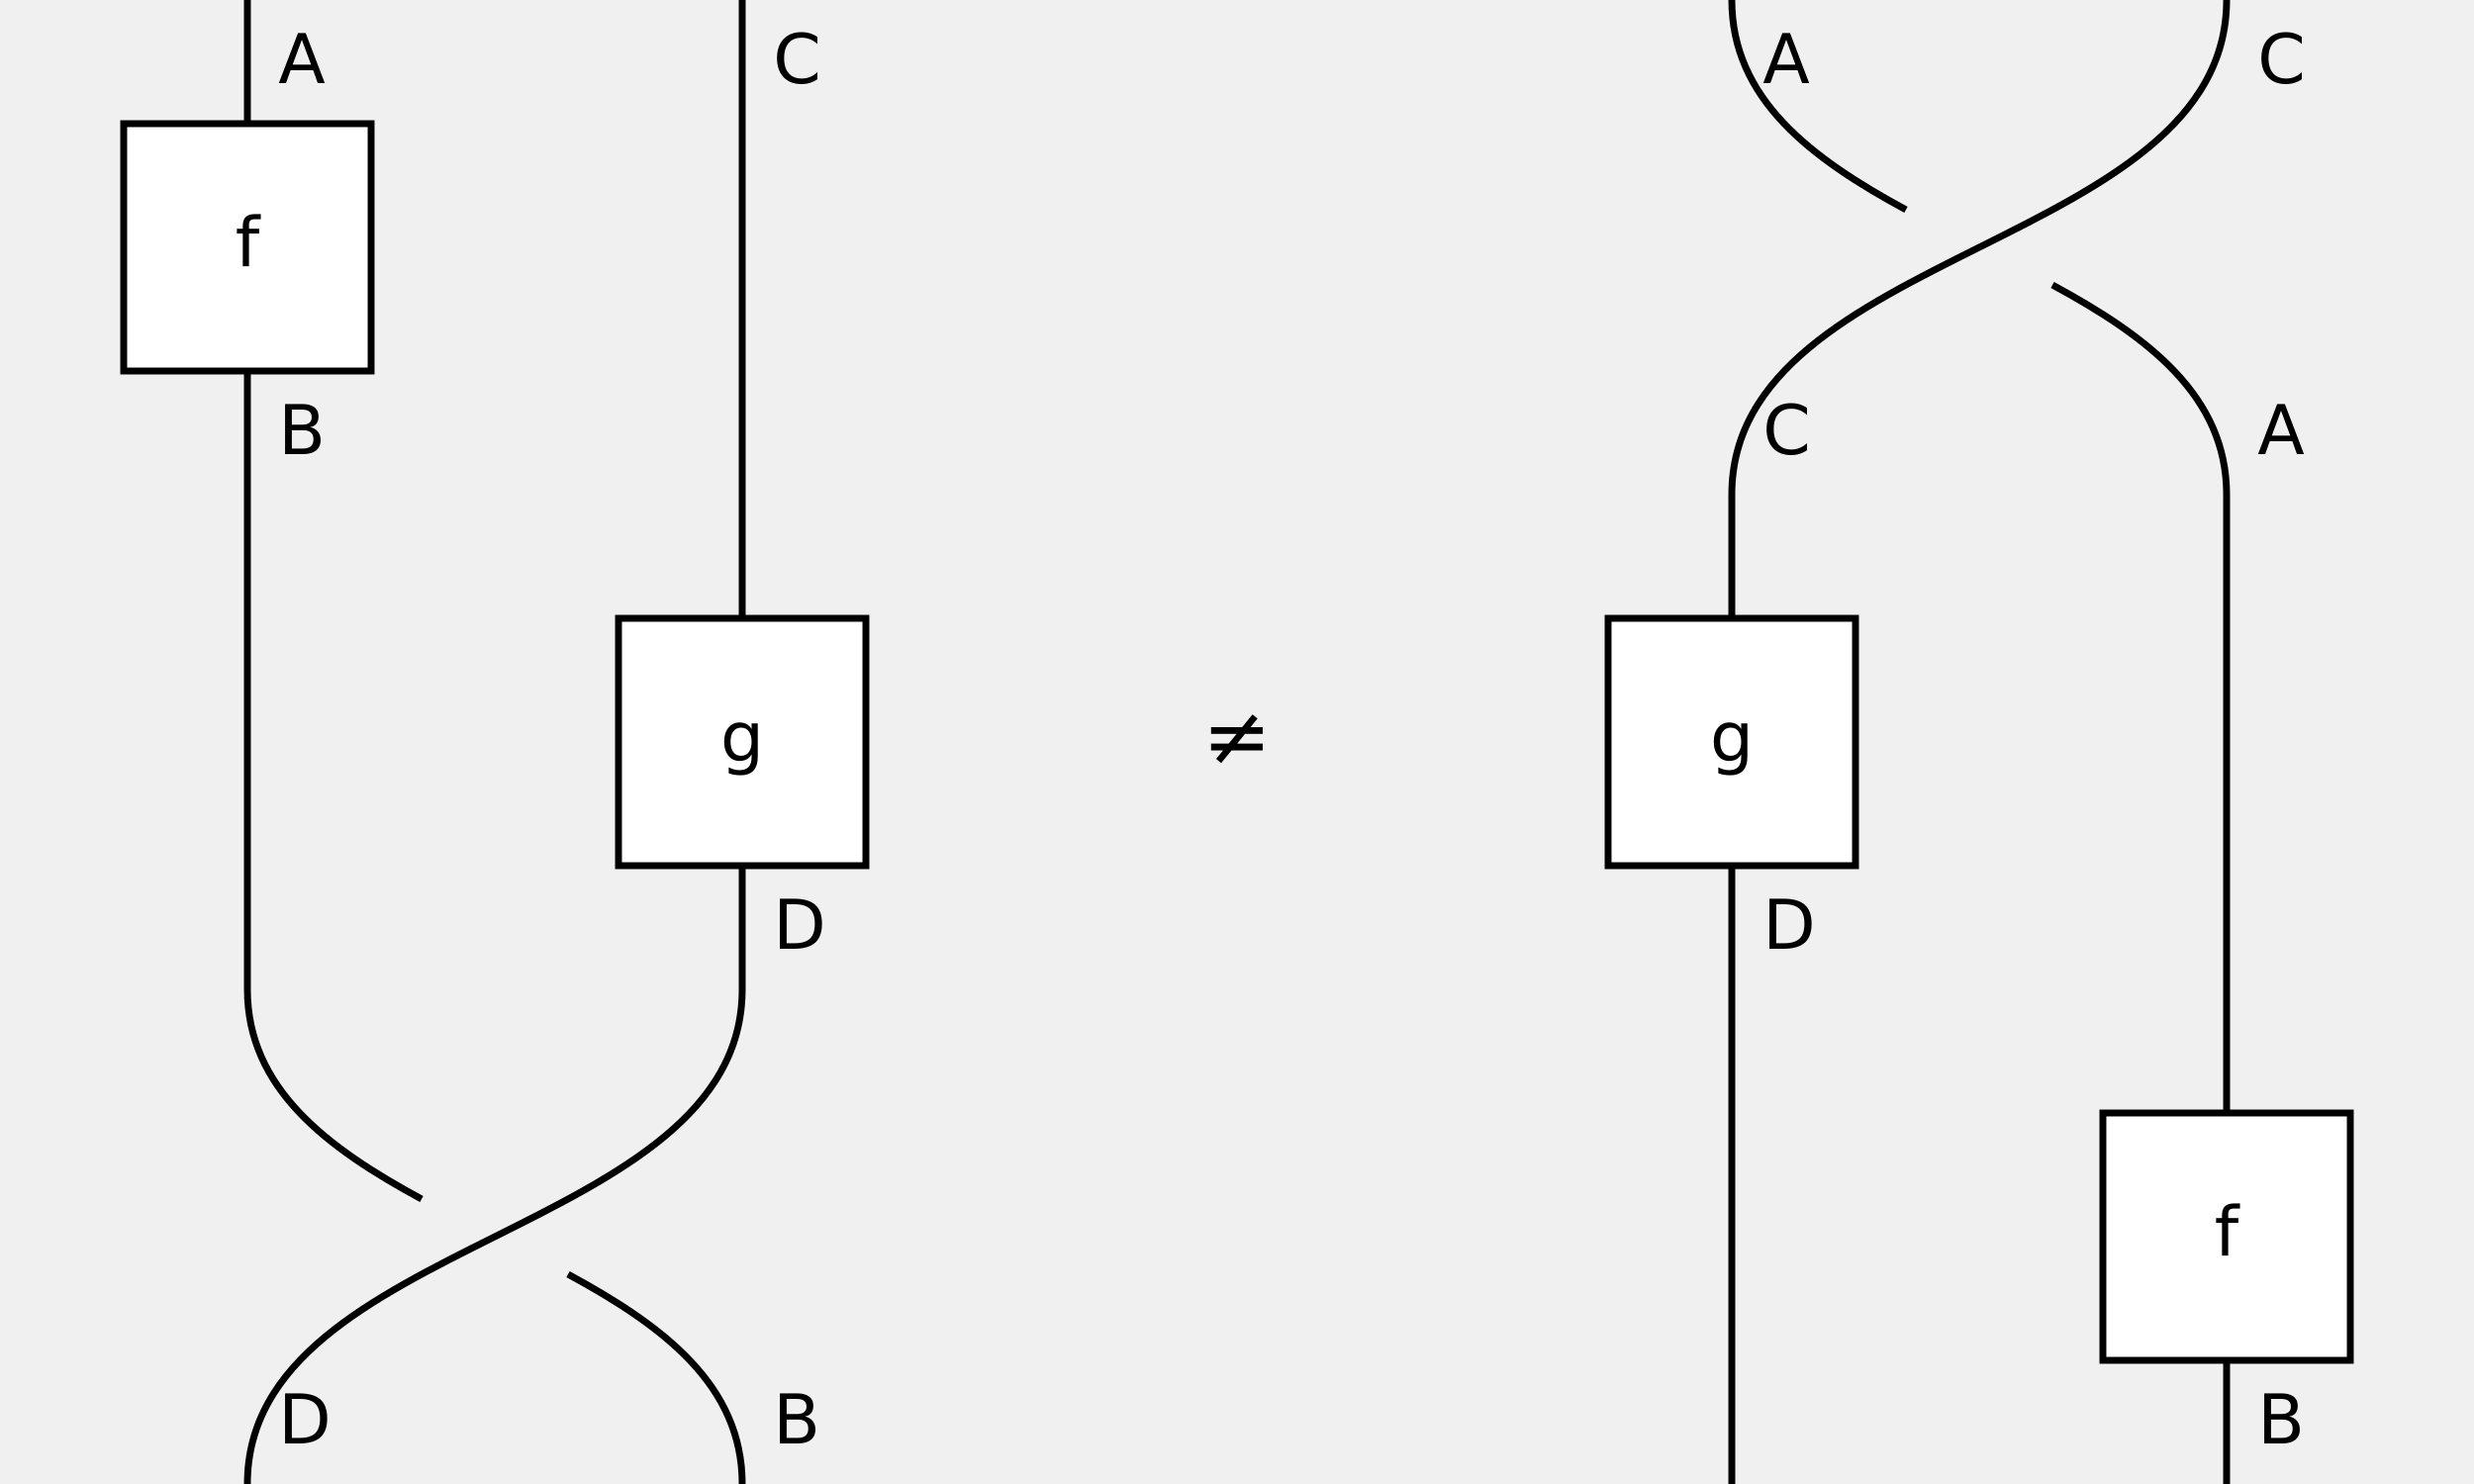
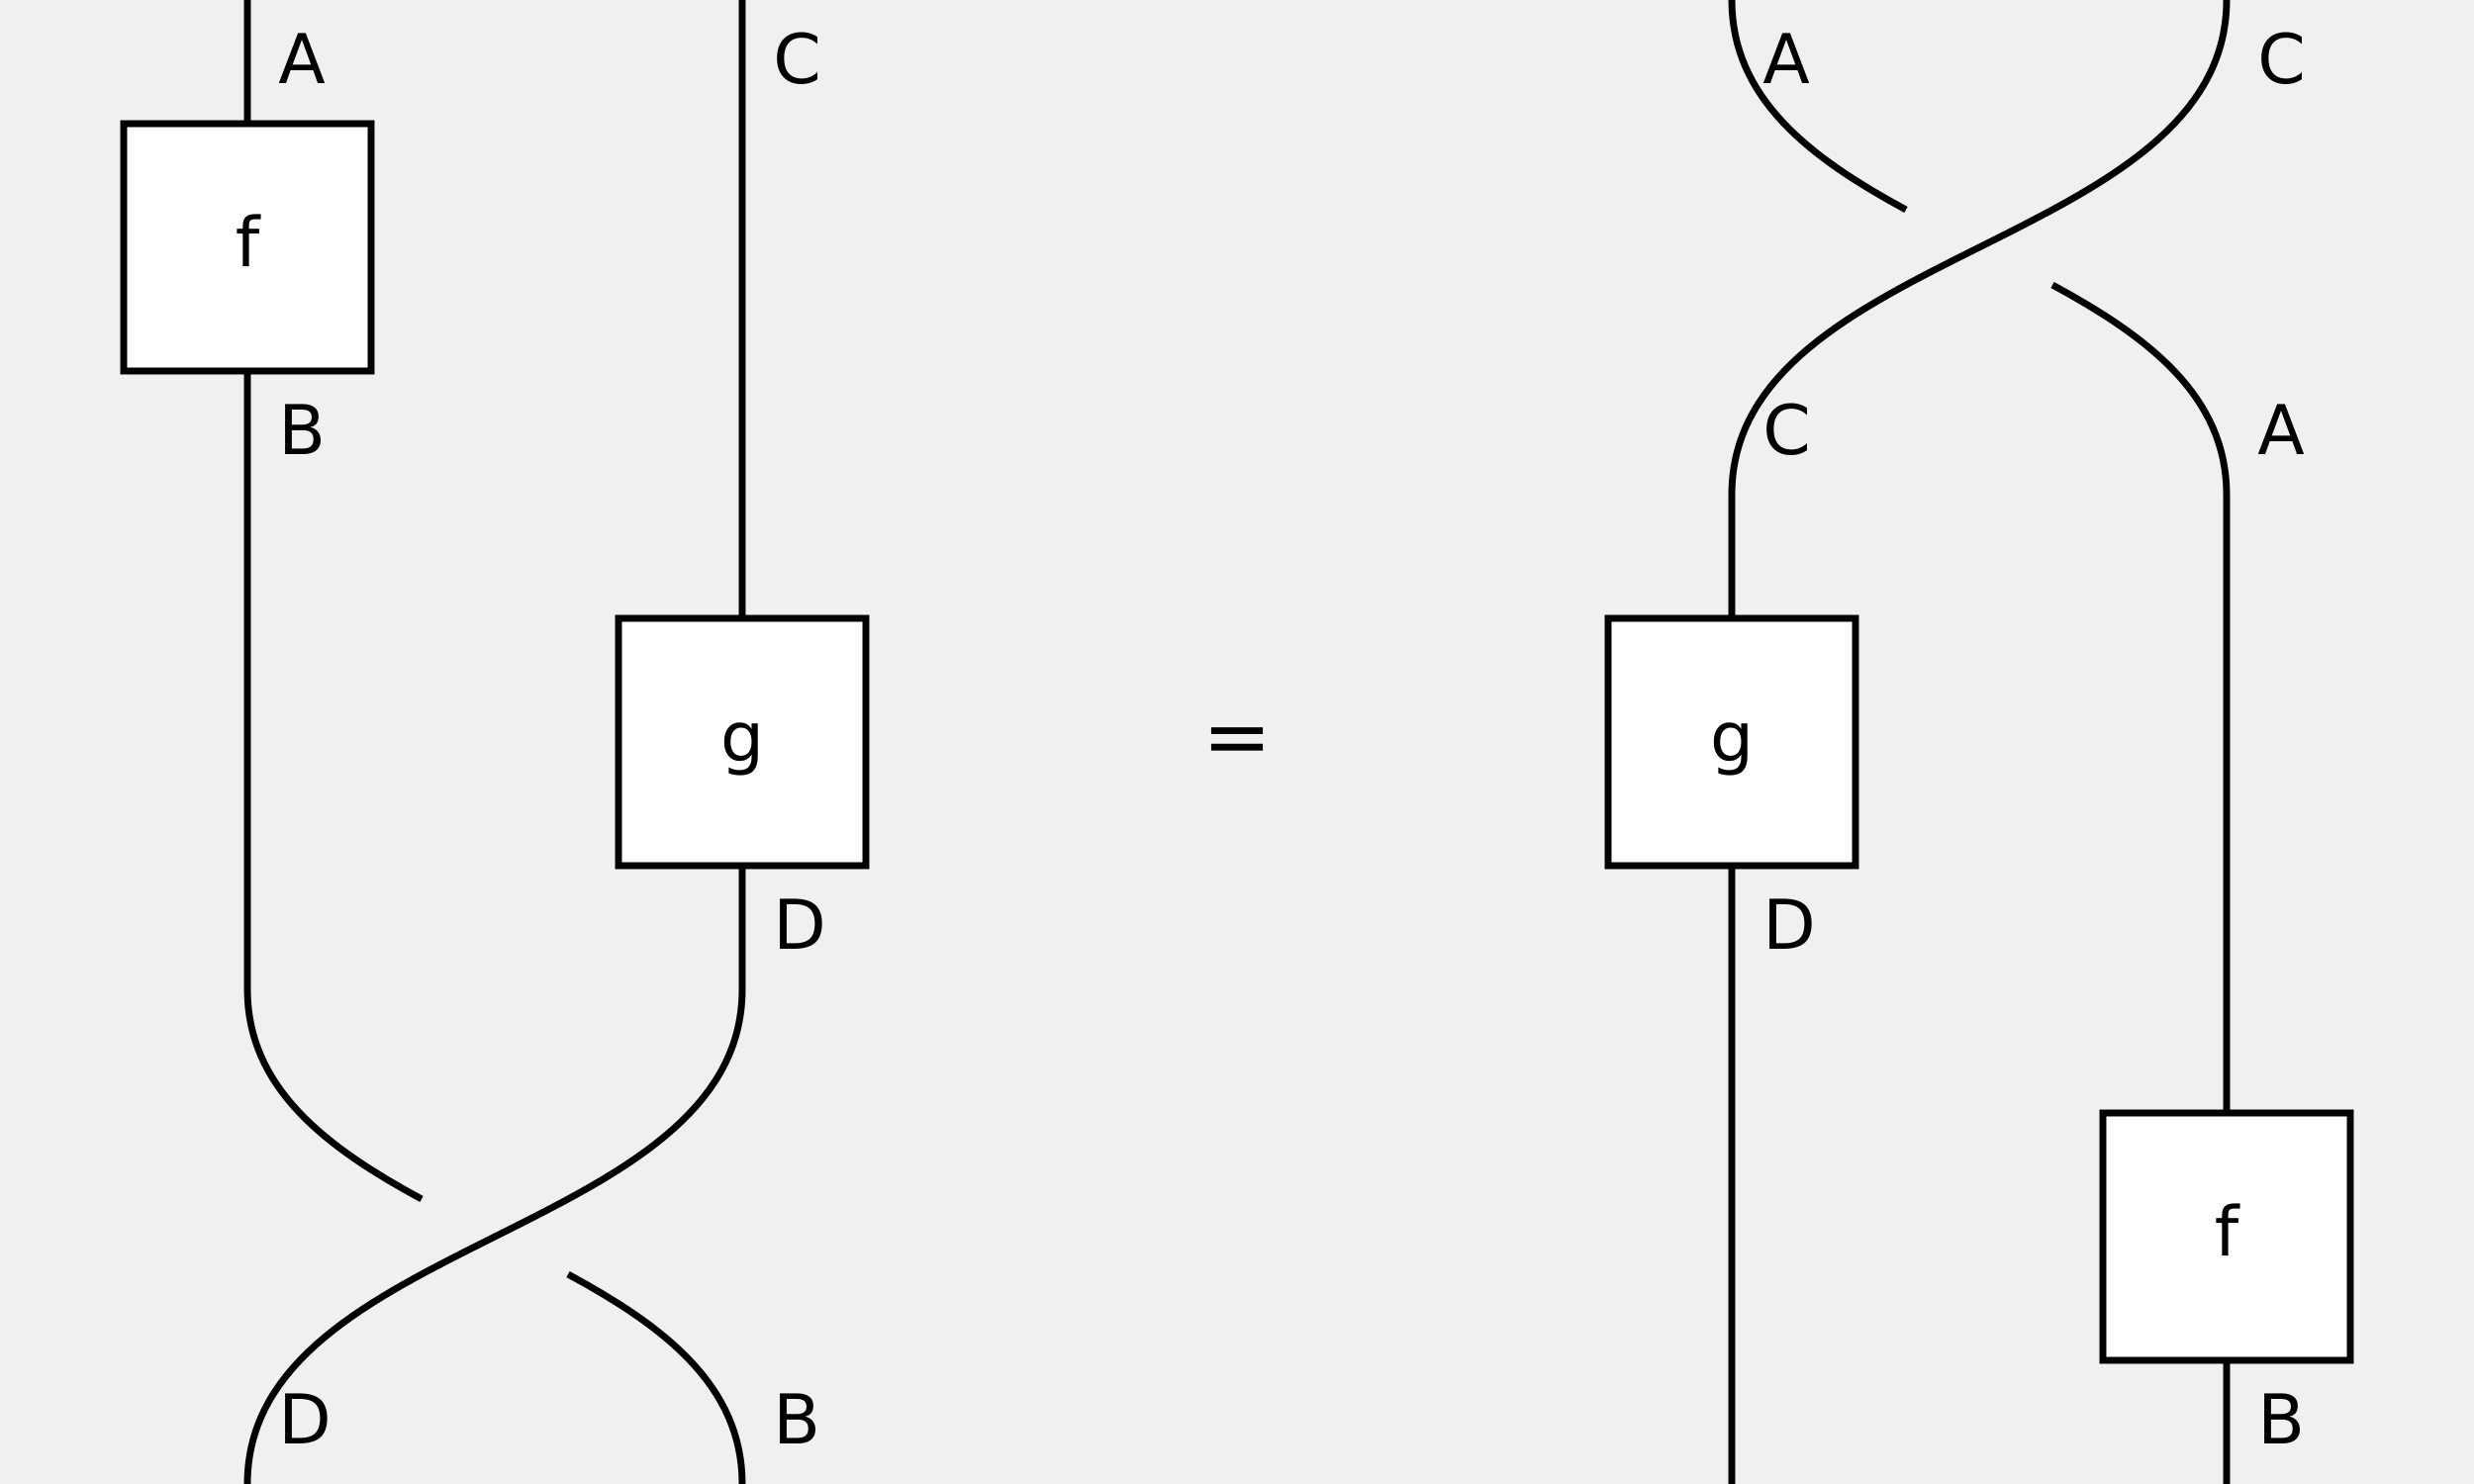
<svg xmlns="http://www.w3.org/2000/svg" xmlns:xlink="http://www.w3.org/1999/xlink" width="360pt" height="216pt" viewBox="0 0 360 216" version="1.1">
  <style type="text/css">@media (prefers-color-scheme: dark) {[id^="dark-stroke"] path { stroke: #ffffff !important; } [id^="dark-fill"] g, [id^="dark-fill"] use { fill: #ffffff !important; stroke: #ffffff !important; }}</style>
  <defs>
    <style type="text/css">*{stroke-linejoin: round; stroke-linecap: butt}</style>
  </defs>
  <g id="figure_1">
    <g id="patch_1">
      <path d="M 0 216  L 360 216  L 360 0  L 0 0  L 0 216  z " style="fill: none" />
    </g>
    <g id="axes_1">
      <g id="patch_2">
        <path d="M 0 216  L 360 216  L 360 0  L 0 0  L 0 216  z " clip-path="url(#pd7ae8d8837)" style="fill: none" />
      </g>
      <g id="dark-stroke-1">
        <path d="M 36 144  C 36 158.4 47.52 167.04 61.344 174.528  " clip-path="url(#pd7ae8d8837)" style="fill: none; stroke: #000000; stroke-linejoin: miter" />
      </g>
      <g id="dark-stroke-2">
        <path d="M 82.656 185.472  C 96.48 192.96 108 201.6 108 216  " clip-path="url(#pd7ae8d8837)" style="fill: none; stroke: #000000; stroke-linejoin: miter" />
      </g>
      <g id="dark-stroke-3">
        <path d="M 108 144  C 108 180 36 180 36 216  " clip-path="url(#pd7ae8d8837)" style="fill: none; stroke: #000000; stroke-linejoin: miter" />
      </g>
      <g id="dark-stroke-4">
        <path d="M 252 0  C 252 14.4 263.52 23.04 277.344 30.528  " clip-path="url(#pd7ae8d8837)" style="fill: none; stroke: #000000; stroke-linejoin: miter" />
      </g>
      <g id="dark-stroke-5">
        <path d="M 298.656 41.472  C 312.48 48.96 324 57.6 324 72  " clip-path="url(#pd7ae8d8837)" style="fill: none; stroke: #000000; stroke-linejoin: miter" />
      </g>
      <g id="dark-stroke-6">
        <path d="M 324 0  C 324 36 252 36 252 72  " clip-path="url(#pd7ae8d8837)" style="fill: none; stroke: #000000; stroke-linejoin: miter" />
      </g>
      <g id="dark-stroke-8">
        <path d="M 36 0  Q 36 18 36 18  " clip-path="url(#pd7ae8d8837)" style="fill: none; stroke: #000000; stroke-linejoin: miter" />
      </g>
      <g id="dark-stroke-10">
        <path d="M 36 54  Q 36 144 36 144  " clip-path="url(#pd7ae8d8837)" style="fill: none; stroke: #000000; stroke-linejoin: miter" />
      </g>
      <g id="dark-stroke-12">
        <path d="M 108 0  Q 108 90 108 90  " clip-path="url(#pd7ae8d8837)" style="fill: none; stroke: #000000; stroke-linejoin: miter" />
      </g>
      <g id="dark-stroke-14">
        <path d="M 108 126  Q 108 144 108 144  " clip-path="url(#pd7ae8d8837)" style="fill: none; stroke: #000000; stroke-linejoin: miter" />
      </g>
      <g id="dark-stroke-20">
        <path d="M 252 72  Q 252 90 252 90  " clip-path="url(#pd7ae8d8837)" style="fill: none; stroke: #000000; stroke-linejoin: miter" />
      </g>
      <g id="dark-stroke-22">
        <path d="M 324 72  Q 324 162 324 162  " clip-path="url(#pd7ae8d8837)" style="fill: none; stroke: #000000; stroke-linejoin: miter" />
      </g>
      <g id="dark-stroke-24">
        <path d="M 252 126  Q 252 216 252 216  " clip-path="url(#pd7ae8d8837)" style="fill: none; stroke: #000000; stroke-linejoin: miter" />
      </g>
      <g id="dark-stroke-26">
        <path d="M 324 198  Q 324 216 324 216  " clip-path="url(#pd7ae8d8837)" style="fill: none; stroke: #000000; stroke-linejoin: miter" />
      </g>
      <g id="patch_3">
        <path d="M 18 54  L 18 18  L 54 18  L 54 54  z " clip-path="url(#pd7ae8d8837)" style="fill: #ffffff; stroke: #000000; stroke-linejoin: miter" />
      </g>
      <g id="patch_4">
        <path d="M 90 126  L 90 90  L 126 90  L 126 126  z " clip-path="url(#pd7ae8d8837)" style="fill: #ffffff; stroke: #000000; stroke-linejoin: miter" />
      </g>
      <g id="patch_5">
        <path d="M 234 126  L 234 90  L 270 90  L 270 126  z " clip-path="url(#pd7ae8d8837)" style="fill: #ffffff; stroke: #000000; stroke-linejoin: miter" />
      </g>
      <g id="patch_6">
        <path d="M 306 198  L 306 162  L 342 162  L 342 198  z " clip-path="url(#pd7ae8d8837)" style="fill: #ffffff; stroke: #000000; stroke-linejoin: miter" />
      </g>
      <g id="PathCollection_1">
        <defs>
          <path id="m299b4b6796" d="M 0 5.79  C 1.536 5.79 3.008 5.18 4.094 4.094  C 5.18 3.008 5.79 1.536 5.79 0  C 5.79 -1.536 5.18 -3.008 4.094 -4.094  C 3.008 -5.18 1.536 -5.79 0 -5.79  C -1.536 -5.79 -3.008 -5.18 -4.094 -4.094  C -5.18 -3.008 -5.79 -1.536 -5.79 0  C -5.79 1.536 -5.18 3.008 -4.094 4.094  C -3.008 5.18 -1.536 5.79 0 5.79  z " style="stroke: #000000; stroke-opacity: 0" />
        </defs>
        <g clip-path="url(#pd7ae8d8837)">
          <use xlink:href="#m299b4b6796" x="180" y="108" style="fill-opacity: 0; stroke: #000000; stroke-opacity: 0" />
        </g>
      </g>
      <g id="dark-fill-7">
        <g transform="translate(40.5 12.09844) scale(0.1 -0.1)">
          <defs>
            <path id="DejaVuSans-41" d="M 2188 4044  L 1331 1722  L 3047 1722  L 2188 4044  z M 1831 4666  L 2547 4666  L 4325 0  L 3669 0  L 3244 1197  L 1141 1197  L 716 0  L 50 0  L 1831 4666  z " transform="scale(0.015625)" />
          </defs>
          <use xlink:href="#DejaVuSans-41" />
        </g>
      </g>
      <g id="dark-fill-9">
        <g transform="translate(40.5 66.09844) scale(0.1 -0.1)">
          <defs>
            <path id="DejaVuSans-42" d="M 1259 2228  L 1259 519  L 2272 519  Q 2781 519 3026 730  Q 3272 941 3272 1375  Q 3272 1813 3026 2020  Q 2781 2228 2272 2228  L 1259 2228  z M 1259 4147  L 1259 2741  L 2194 2741  Q 2656 2741 2882 2914  Q 3109 3088 3109 3444  Q 3109 3797 2882 3972  Q 2656 4147 2194 4147  L 1259 4147  z M 628 4666  L 2241 4666  Q 2963 4666 3353 4366  Q 3744 4066 3744 3513  Q 3744 3084 3544 2831  Q 3344 2578 2956 2516  Q 3422 2416 3680 2098  Q 3938 1781 3938 1306  Q 3938 681 3513 340  Q 3088 0 2303 0  L 628 0  L 628 4666  z " transform="scale(0.015625)" />
          </defs>
          <use xlink:href="#DejaVuSans-42" />
        </g>
      </g>
      <g id="dark-fill-11">
        <g transform="translate(112.5 12.09844) scale(0.1 -0.1)">
          <defs>
            <path id="DejaVuSans-43" d="M 4122 4306  L 4122 3641  Q 3803 3938 3442 4084  Q 3081 4231 2675 4231  Q 1875 4231 1450 3742  Q 1025 3253 1025 2328  Q 1025 1406 1450 917  Q 1875 428 2675 428  Q 3081 428 3442 575  Q 3803 722 4122 1019  L 4122 359  Q 3791 134 3420 21  Q 3050 -91 2638 -91  Q 1578 -91 968 557  Q 359 1206 359 2328  Q 359 3453 968 4101  Q 1578 4750 2638 4750  Q 3056 4750 3426 4639  Q 3797 4528 4122 4306  z " transform="scale(0.015625)" />
          </defs>
          <use xlink:href="#DejaVuSans-43" />
        </g>
      </g>
      <g id="dark-fill-13">
        <g transform="translate(112.5 138.0984) scale(0.1 -0.1)">
          <defs>
            <path id="DejaVuSans-44" d="M 1259 4147  L 1259 519  L 2022 519  Q 2988 519 3436 956  Q 3884 1394 3884 2338  Q 3884 3275 3436 3711  Q 2988 4147 2022 4147  L 1259 4147  z M 628 4666  L 1925 4666  Q 3281 4666 3915 4102  Q 4550 3538 4550 2338  Q 4550 1131 3912 565  Q 3275 0 1925 0  L 628 0  L 628 4666  z " transform="scale(0.015625)" />
          </defs>
          <use xlink:href="#DejaVuSans-44" />
        </g>
      </g>
      <g id="dark-fill-15">
        <g transform="translate(40.5 210.0984) scale(0.1 -0.1)">
          <use xlink:href="#DejaVuSans-44" />
        </g>
      </g>
      <g id="dark-fill-16">
        <g transform="translate(112.5 210.0984) scale(0.1 -0.1)">
          <use xlink:href="#DejaVuSans-42" />
        </g>
      </g>
      <g id="dark-fill-17">
        <g transform="translate(256.5 12.09844) scale(0.1 -0.1)">
          <use xlink:href="#DejaVuSans-41" />
        </g>
      </g>
      <g id="dark-fill-18">
        <g transform="translate(328.5 12.09844) scale(0.1 -0.1)">
          <use xlink:href="#DejaVuSans-43" />
        </g>
      </g>
      <g id="dark-fill-19">
        <g transform="translate(256.5 66.09844) scale(0.1 -0.1)">
          <use xlink:href="#DejaVuSans-43" />
        </g>
      </g>
      <g id="dark-fill-21">
        <g transform="translate(328.5 66.09844) scale(0.1 -0.1)">
          <use xlink:href="#DejaVuSans-41" />
        </g>
      </g>
      <g id="dark-fill-23">
        <g transform="translate(256.5 138.0984) scale(0.1 -0.1)">
          <use xlink:href="#DejaVuSans-44" />
        </g>
      </g>
      <g id="dark-fill-25">
        <g transform="translate(328.5 210.0984) scale(0.1 -0.1)">
          <use xlink:href="#DejaVuSans-42" />
        </g>
      </g>
      <g id="text_1">
        <g transform="translate(34.23984 38.75937) scale(0.1 -0.1)">
          <defs>
            <path id="DejaVuSans-66" d="M 2375 4863  L 2375 4384  L 1825 4384  Q 1516 4384 1395 4259  Q 1275 4134 1275 3809  L 1275 3500  L 2222 3500  L 2222 3053  L 1275 3053  L 1275 0  L 697 0  L 697 3053  L 147 3053  L 147 3500  L 697 3500  L 697 3744  Q 697 4328 969 4595  Q 1241 4863 1831 4863  L 2375 4863  z " transform="scale(0.015625)" />
          </defs>
          <use xlink:href="#DejaVuSans-66" />
        </g>
      </g>
      <g id="text_2">
        <g transform="translate(104.8258 110.7594) scale(0.1 -0.1)">
          <defs>
            <path id="DejaVuSans-67" d="M 2906 1791  Q 2906 2416 2648 2759  Q 2391 3103 1925 3103  Q 1463 3103 1205 2759  Q 947 2416 947 1791  Q 947 1169 1205 825  Q 1463 481 1925 481  Q 2391 481 2648 825  Q 2906 1169 2906 1791  z M 3481 434  Q 3481 -459 3084 -895  Q 2688 -1331 1869 -1331  Q 1566 -1331 1297 -1286  Q 1028 -1241 775 -1147  L 775 -588  Q 1028 -725 1275 -790  Q 1522 -856 1778 -856  Q 2344 -856 2625 -561  Q 2906 -266 2906 331  L 2906 616  Q 2728 306 2450 153  Q 2172 0 1784 0  Q 1141 0 747 490  Q 353 981 353 1791  Q 353 2603 747 3093  Q 1141 3584 1784 3584  Q 2172 3584 2450 3431  Q 2728 3278 2906 2969  L 2906 3500  L 3481 3500  L 3481 434  z " transform="scale(0.015625)" />
          </defs>
          <use xlink:href="#DejaVuSans-67" />
        </g>
      </g>
      <g id="text_3">
        <g transform="translate(248.8258 110.7594) scale(0.1 -0.1)">
          <use xlink:href="#DejaVuSans-67" />
        </g>
      </g>
      <g id="text_4">
        <g transform="translate(322.2398 182.7594) scale(0.1 -0.1)">
          <use xlink:href="#DejaVuSans-66" />
        </g>
      </g>
      <g id="dark-fill-27">
-         <g transform="translate(172.62 111.3113) scale(0.12 -0.12)">
+         <g transform="translate(174.9722 111.3113) scale(0.12 -0.12)">
          <defs>
-             <path id="DejaVuSans-2260" d="M 678 2906  L 3091 2906  L 3891 3891  L 4281 3572  L 3738 2906  L 4684 2906  L 4684 2381  L 3309 2381  L 2700 1631  L 4684 1631  L 4684 1100  L 2266 1100  L 1459 122  L 1069 441  L 1613 1100  L 678 1100  L 678 1631  L 2047 1631  L 2656 2381  L 678 2381  L 678 2906  z " transform="scale(0.015625)" />
+             <path id="DejaVuSans-3d" d="M 678 2906  L 4684 2906  L 4684 2381  L 678 2381  L 678 2906  z M 678 1631  L 4684 1631  L 4684 1100  L 678 1100  L 678 1631  z " transform="scale(0.015625)" />
          </defs>
-           <use xlink:href="#DejaVuSans-2260" transform="translate(19.48242 0.203125)" />
+           <use xlink:href="#DejaVuSans-3d" />
        </g>
      </g>
    </g>
  </g>
  <defs>
    <clipPath id="pd7ae8d8837">
      <rect x="0" y="0" width="360" height="216" />
    </clipPath>
  </defs>
</svg>
